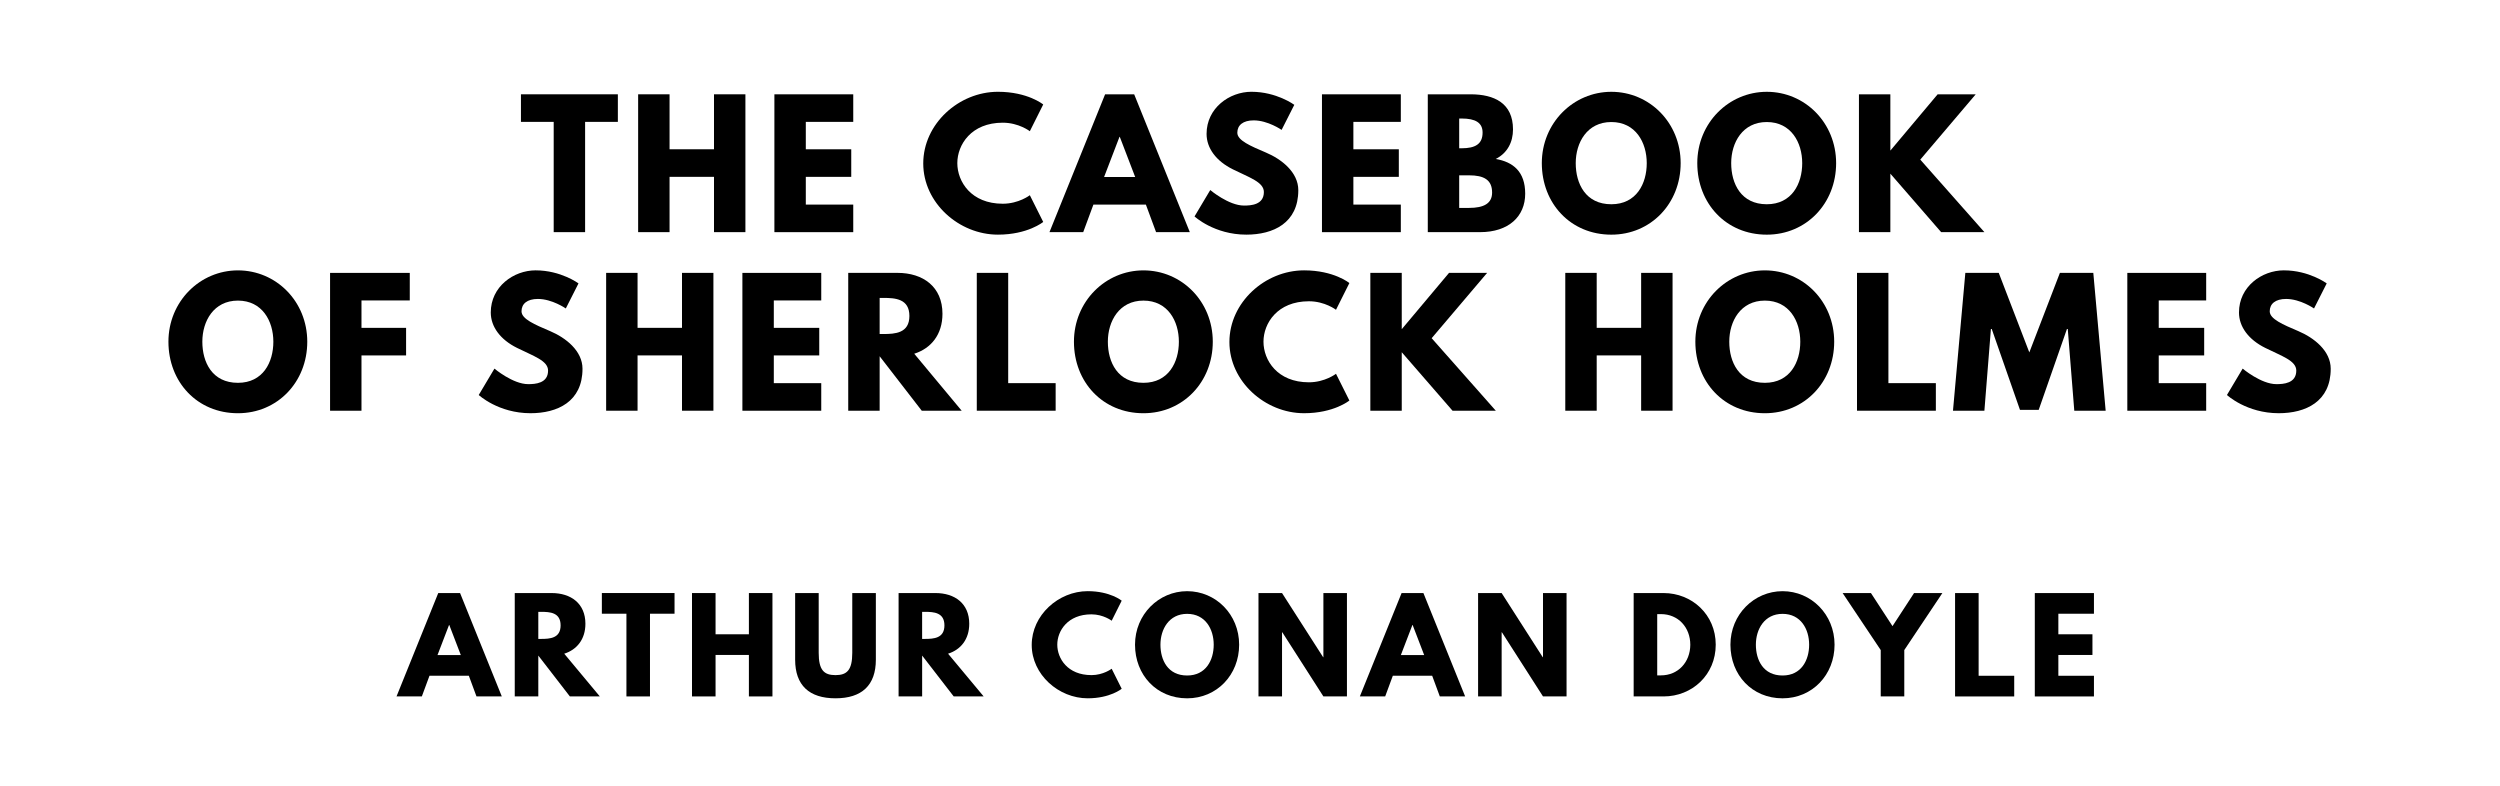
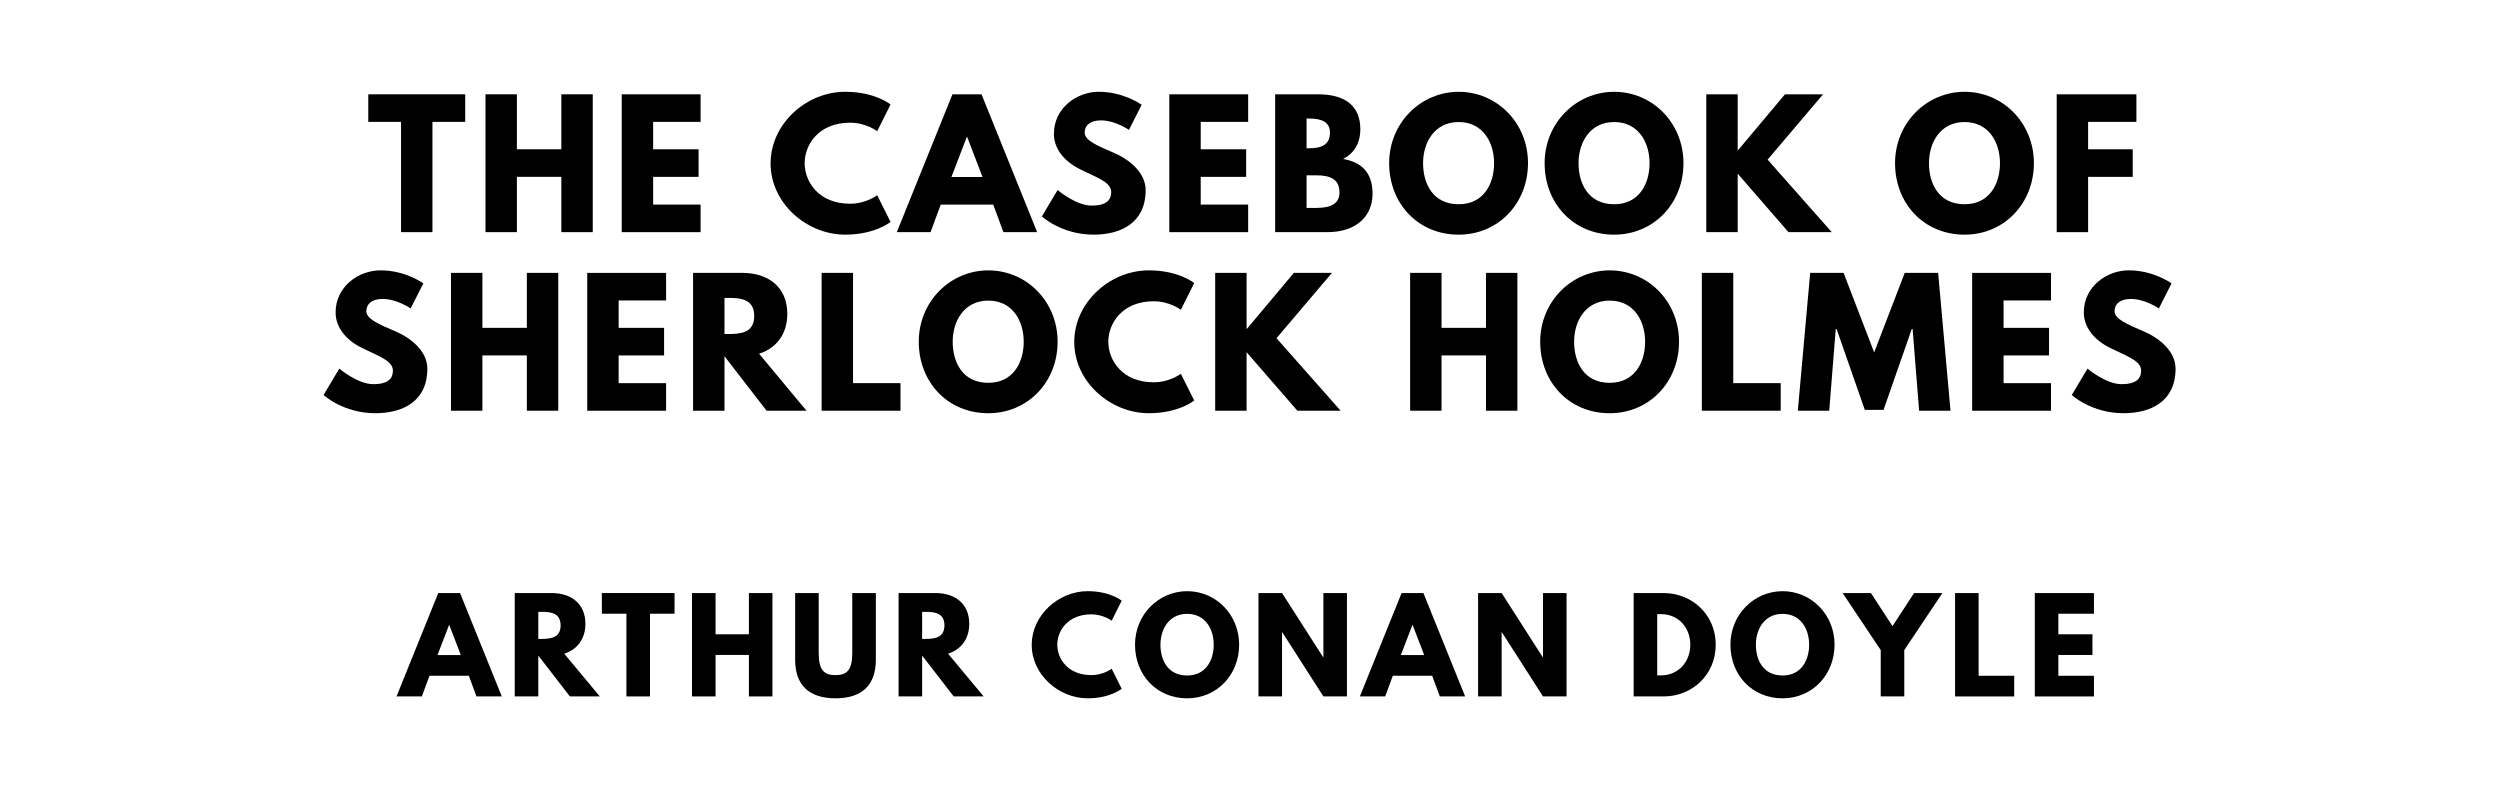
<svg xmlns="http://www.w3.org/2000/svg" version="1.1" viewBox="0 0 1400 440">
-   <g aria-label="THE CASEBOOK">
-     <path d="M291.73,68.25l0.00-15.44l54.27,0.00l0.00,15.44l-18.34,0.00l0.00,61.75l-17.59,0.00l0.00-61.75l-18.34,0.00z" />
-     <path d="M374.95,99.03l0.00,30.97l-17.59,0.00l0.00-77.19l17.59,0.00l0.00,30.78l24.89,0.00l0.00-30.78l17.59,0.00l0.00,77.19l-17.59,0.00l0.00-30.97l-24.89,0.00z" />
-     <path d="M477.82,52.81l0.00,15.44l-26.57,0.00l0.00,15.35l25.45,0.00l0.00,15.44l-25.45,0.00l0.00,15.53l26.57,0.00l0.00,15.44l-44.16,0.00l0.00-77.19l44.16,0.00z" />
-     <path d="M561.55,114.09c8.98,0.00,15.16-4.77,15.16-4.77l7.49,14.97s-8.61,7.11-25.36,7.11c-21.80,0.00-41.82-17.78-41.82-39.86c0.00-22.18,19.93-40.14,41.82-40.14c16.75,0.00,25.36,7.11,25.36,7.11l-7.49,14.97s-6.18-4.77-15.16-4.77c-17.68,0.00-25.45,12.35-25.45,22.64c0.00,10.39,7.77,22.74,25.45,22.74z" />
-     <path d="M635.14,52.81l31.16,77.19l-18.90,0.00l-5.71-15.44l-29.38,0.00l-5.71,15.44l-18.90,0.00l31.16-77.19l16.28,0.00z  M635.70,99.12l-8.61-22.46l-0.19,0.00l-8.61,22.46l17.40,0.00z" />
-     <path d="M700.86,51.40c14.04,0.00,23.95,7.30,23.95,7.30l-7.11,14.04s-7.67-5.33-15.63-5.33c-5.99,0.00-9.17,2.71-9.17,6.92c0.00,4.30,7.30,7.39,16.09,11.13c8.61,3.65,18.06,10.95,18.06,21.05c0.00,18.43-14.04,24.89-29.10,24.89c-18.06,0.00-29.01-10.20-29.01-10.20l8.80-14.78s10.29,8.70,18.90,8.70c3.84,0.00,11.13-0.37,11.13-7.58c0.00-5.61-8.23-8.14-17.40-12.73c-9.26-4.58-14.69-11.79-14.69-19.84c0.00-14.41,12.73-23.58,25.17-23.58z" />
-     <path d="M784.46,52.81l0.00,15.44l-26.57,0.00l0.00,15.35l25.45,0.00l0.00,15.44l-25.45,0.00l0.00,15.53l26.57,0.00l0.00,15.44l-44.16,0.00l0.00-77.19l44.16,0.00z" />
-     <path d="M799.56,52.81l23.95,0.00c13.29,0.00,23.77,4.96,23.77,19.65c0.00,7.11-3.09,13.19-9.64,16.56c9.64,1.68,16.47,7.02,16.47,19.46c0.00,12.73-9.26,21.52-25.26,21.52l-29.29,0.00l0.00-77.19z  M817.15,83.03l1.40,0.00c7.58,0.00,11.70-2.34,11.70-8.80c0.00-5.52-4.02-7.86-11.70-7.86l-1.40,0.00l0.00,16.65z  M817.15,116.43l5.52,0.00c8.33,0.00,12.91-2.53,12.91-8.61c0.00-7.11-4.58-9.64-12.91-9.64l-5.52,0.00l0.00,18.25z" />
-     <path d="M863.42,91.36c0.00-22.55,17.68-39.95,38.92-39.95c21.43,0.00,38.83,17.40,38.83,39.95s-16.65,40.05-38.83,40.05c-22.83,0.00-38.92-17.50-38.92-40.05z  M882.41,91.36c0.00,11.51,5.52,23.02,19.93,23.02c14.04,0.00,19.84-11.51,19.84-23.02s-6.18-23.02-19.84-23.02c-13.57,0.00-19.93,11.51-19.93,23.02z" />
-     <path d="M950.48,91.36c0.00-22.55,17.68-39.95,38.92-39.95c21.43,0.00,38.83,17.40,38.83,39.95s-16.65,40.05-38.83,40.05c-22.83,0.00-38.92-17.50-38.92-40.05z  M969.47,91.36c0.00,11.51,5.52,23.02,19.93,23.02c14.04,0.00,19.84-11.51,19.84-23.02s-6.18-23.02-19.84-23.02c-13.57,0.00-19.93,11.51-19.93,23.02z" />
-     <path d="M1111.27,130.00l-24.23,0.00l-28.44-32.75l0.00,32.75l-17.59,0.00l0.00-77.19l17.59,0.00l0.00,31.53l26.48-31.53l21.33,0.00l-31.06,36.58z" />
+   <g aria-label="THE CASEBOOK OF">
+     <path d="M206.24,68.25l0.00-15.44l54.27,0.00l0.00,15.44l-18.34,0.00l0.00,61.75l-17.59,0.00l0.00-61.75l-18.34,0.00z" />
+     <path d="M289.46,99.03l0.00,30.97l-17.59,0.00l0.00-77.19l17.59,0.00l0.00,30.78l24.89,0.00l0.00-30.78l17.59,0.00l0.00,77.19l-17.59,0.00l0.00-30.97l-24.89,0.00z" />
+     <path d="M392.33,52.81l0.00,15.44l-26.57,0.00l0.00,15.35l25.45,0.00l0.00,15.44l-25.45,0.00l0.00,15.53l26.57,0.00l0.00,15.44l-44.16,0.00l0.00-77.19l44.16,0.00z" />
+     <path d="M476.06,114.09c8.98,0.00,15.16-4.77,15.16-4.77l7.49,14.97s-8.61,7.11-25.36,7.11c-21.80,0.00-41.82-17.78-41.82-39.86c0.00-22.18,19.93-40.14,41.82-40.14c16.75,0.00,25.36,7.11,25.36,7.11l-7.49,14.97s-6.18-4.77-15.16-4.77c-17.68,0.00-25.45,12.35-25.45,22.64c0.00,10.39,7.77,22.74,25.45,22.74z" />
+     <path d="M549.65,52.81l31.16,77.19l-18.90,0.00l-5.71-15.44l-29.38,0.00l-5.71,15.44l-18.90,0.00l31.16-77.19l16.28,0.00z  M550.21,99.12l-8.61-22.46l-0.19,0.00l-8.61,22.46l17.40,0.00z" />
+     <path d="M615.37,51.40c14.04,0.00,23.95,7.30,23.95,7.30l-7.11,14.04s-7.67-5.33-15.63-5.33c-5.99,0.00-9.17,2.71-9.17,6.92c0.00,4.30,7.30,7.39,16.09,11.13c8.61,3.65,18.06,10.95,18.06,21.05c0.00,18.43-14.04,24.89-29.10,24.89c-18.06,0.00-29.01-10.20-29.01-10.20l8.80-14.78s10.29,8.70,18.90,8.70c3.84,0.00,11.13-0.37,11.13-7.58c0.00-5.61-8.23-8.14-17.40-12.73c-9.26-4.58-14.69-11.79-14.69-19.84c0.00-14.41,12.73-23.58,25.17-23.58z" />
+     <path d="M698.97,52.81l0.00,15.44l-26.57,0.00l0.00,15.35l25.45,0.00l0.00,15.44l-25.45,0.00l0.00,15.53l26.57,0.00l0.00,15.44l-44.16,0.00l0.00-77.19l44.16,0.00z" />
+     <path d="M714.08,52.81l23.95,0.00c13.29,0.00,23.77,4.96,23.77,19.65c0.00,7.11-3.09,13.19-9.64,16.56c9.64,1.68,16.47,7.02,16.47,19.46c0.00,12.73-9.26,21.52-25.26,21.52l-29.29,0.00l0.00-77.19z  M731.67,83.03l1.40,0.00c7.58,0.00,11.70-2.34,11.70-8.80c0.00-5.52-4.02-7.86-11.70-7.86l-1.40,0.00l0.00,16.65z  M731.67,116.43l5.52,0.00c8.33,0.00,12.91-2.53,12.91-8.61c0.00-7.11-4.58-9.64-12.91-9.64l-5.52,0.00l0.00,18.25z" />
+     <path d="M777.93,91.36c0.00-22.55,17.68-39.95,38.92-39.95c21.43,0.00,38.83,17.40,38.83,39.95s-16.65,40.05-38.83,40.05c-22.83,0.00-38.92-17.50-38.92-40.05z  M796.92,91.36c0.00,11.51,5.52,23.02,19.93,23.02c14.04,0.00,19.84-11.51,19.84-23.02s-6.18-23.02-19.84-23.02c-13.57,0.00-19.93,11.51-19.93,23.02z" />
+     <path d="M864.99,91.36c0.00-22.55,17.68-39.95,38.92-39.95c21.43,0.00,38.83,17.40,38.83,39.95s-16.65,40.05-38.83,40.05c-22.83,0.00-38.92-17.50-38.92-40.05z  M883.98,91.36c0.00,11.51,5.52,23.02,19.93,23.02c14.04,0.00,19.84-11.51,19.84-23.02s-6.18-23.02-19.84-23.02c-13.57,0.00-19.93,11.51-19.93,23.02z" />
+     <path d="M1025.78,130.00l-24.23,0.00l-28.44-32.75l0.00,32.75l-17.59,0.00l0.00-77.19l17.59,0.00l0.00,31.53l26.48-31.53l21.33,0.00l-31.06,36.58z" />
+     <path d="M1061.23,91.36c0.00-22.55,17.68-39.95,38.92-39.95c21.43,0.00,38.83,17.40,38.83,39.95s-16.65,40.05-38.83,40.05c-22.83,0.00-38.92-17.50-38.92-40.05z  M1080.22,91.36c0.00,11.51,5.52,23.02,19.93,23.02c14.04,0.00,19.84-11.51,19.84-23.02s-6.18-23.02-19.84-23.02c-13.57,0.00-19.93,11.51-19.93,23.02z" />
+     <path d="M1196.38,52.81l0.00,15.44l-27.04,0.00l0.00,15.35l24.98,0.00l0.00,15.44l-24.98,0.00l0.00,30.97l-17.59,0.00l0.00-77.19l44.63,0.00z" />
  </g>
-   <g aria-label="OF SHERLOCK HOLMES">
-     <path d="M94.32,191.36c0.00-22.55,17.68-39.95,38.92-39.95c21.43,0.00,38.83,17.40,38.83,39.95s-16.65,40.05-38.83,40.05c-22.83,0.00-38.92-17.50-38.92-40.05z  M113.31,191.36c0.00,11.51,5.52,23.02,19.93,23.02c14.04,0.00,19.84-11.51,19.84-23.02s-6.18-23.02-19.84-23.02c-13.57,0.00-19.93,11.51-19.93,23.02z" />
-     <path d="M229.47,152.81l0.00,15.44l-27.04,0.00l0.00,15.35l24.98,0.00l0.00,15.44l-24.98,0.00l0.00,30.97l-17.59,0.00l0.00-77.19l44.63,0.00z" />
-     <path d="M300.01,151.40c14.04,0.00,23.95,7.30,23.95,7.30l-7.11,14.04s-7.67-5.33-15.63-5.33c-5.99,0.00-9.17,2.71-9.17,6.92c0.00,4.30,7.30,7.39,16.09,11.13c8.61,3.65,18.06,10.95,18.06,21.05c0.00,18.43-14.04,24.89-29.10,24.89c-18.06,0.00-29.01-10.20-29.01-10.20l8.80-14.78s10.29,8.70,18.90,8.70c3.84,0.00,11.13-0.37,11.13-7.58c0.00-5.61-8.23-8.14-17.40-12.73c-9.26-4.58-14.69-11.79-14.69-19.84c0.00-14.41,12.73-23.58,25.17-23.58z" />
-     <path d="M357.03,199.03l0.00,30.97l-17.59,0.00l0.00-77.19l17.59,0.00l0.00,30.78l24.89,0.00l0.00-30.78l17.59,0.00l0.00,77.19l-17.59,0.00l0.00-30.97l-24.89,0.00z" />
-     <path d="M459.90,152.81l0.00,15.44l-26.57,0.00l0.00,15.35l25.45,0.00l0.00,15.44l-25.45,0.00l0.00,15.53l26.57,0.00l0.00,15.44l-44.16,0.00l0.00-77.19l44.16,0.00z" />
-     <path d="M475.01,152.81l27.60,0.00c14.32,0.00,25.17,7.77,25.17,22.92c0.00,11.60-6.36,19.37-15.81,22.36l26.57,31.91l-22.36,0.00l-23.58-30.50l0.00,30.50l-17.59,0.00l0.00-77.19z  M492.60,187.05l2.06,0.00c6.64,0.00,14.60-0.47,14.60-10.11s-7.95-10.11-14.60-10.11l-2.06,0.00l0.00,20.21z" />
-     <path d="M564.59,152.81l0.00,61.75l26.57,0.00l0.00,15.44l-44.16,0.00l0.00-77.19l17.59,0.00z" />
-     <path d="M601.41,191.36c0.00-22.55,17.68-39.95,38.92-39.95c21.43,0.00,38.83,17.40,38.83,39.95s-16.65,40.05-38.83,40.05c-22.83,0.00-38.92-17.50-38.92-40.05z  M620.40,191.36c0.00,11.51,5.52,23.02,19.93,23.02c14.04,0.00,19.84-11.51,19.84-23.02s-6.18-23.02-19.84-23.02c-13.57,0.00-19.93,11.51-19.93,23.02z" />
-     <path d="M733.00,214.09c8.98,0.00,15.16-4.77,15.16-4.77l7.49,14.97s-8.61,7.11-25.36,7.11c-21.80,0.00-41.82-17.78-41.82-39.86c0.00-22.18,19.93-40.14,41.82-40.14c16.75,0.00,25.36,7.11,25.36,7.11l-7.49,14.97s-6.18-4.77-15.16-4.77c-17.68,0.00-25.45,12.35-25.45,22.64c0.00,10.39,7.77,22.74,25.45,22.74z" />
-     <path d="M837.65,230.00l-24.23,0.00l-28.44-32.75l0.00,32.75l-17.59,0.00l0.00-77.19l17.59,0.00l0.00,31.53l26.48-31.53l21.33,0.00l-31.06,36.58z" />
-     <path d="M894.15,199.03l0.00,30.97l-17.59,0.00l0.00-77.19l17.59,0.00l0.00,30.78l24.89,0.00l0.00-30.78l17.59,0.00l0.00,77.19l-17.59,0.00l0.00-30.97l-24.89,0.00z" />
-     <path d="M949.40,191.36c0.00-22.55,17.68-39.95,38.92-39.95c21.43,0.00,38.83,17.40,38.83,39.95s-16.65,40.05-38.83,40.05c-22.83,0.00-38.92-17.50-38.92-40.05z  M968.39,191.36c0.00,11.51,5.52,23.02,19.93,23.02c14.04,0.00,19.84-11.51,19.84-23.02s-6.18-23.02-19.84-23.02c-13.57,0.00-19.93,11.51-19.93,23.02z" />
-     <path d="M1057.51,152.81l0.00,61.75l26.57,0.00l0.00,15.44l-44.16,0.00l0.00-77.19l17.59,0.00z" />
-     <path d="M1161.60,230.00l-3.65-45.75l-0.47,0.00l-15.81,45.29l-10.48,0.00l-15.81-45.29l-0.47,0.00l-3.65,45.75l-17.59,0.00l6.92-77.19l18.71,0.00l17.12,44.54l17.12-44.54l18.71,0.00l6.92,77.19l-17.59,0.00z" />
-     <path d="M1235.46,152.81l0.00,15.44l-26.57,0.00l0.00,15.35l25.45,0.00l0.00,15.44l-25.45,0.00l0.00,15.53l26.57,0.00l0.00,15.44l-44.16,0.00l0.00-77.19l44.16,0.00z" />
-     <path d="M1279.01,151.40c14.04,0.00,23.95,7.30,23.95,7.30l-7.11,14.04s-7.67-5.33-15.63-5.33c-5.99,0.00-9.17,2.71-9.17,6.92c0.00,4.30,7.30,7.39,16.09,11.13c8.61,3.65,18.06,10.95,18.06,21.05c0.00,18.43-14.04,24.89-29.10,24.89c-18.06,0.00-29.01-10.20-29.01-10.20l8.80-14.78s10.29,8.70,18.90,8.70c3.84,0.00,11.13-0.37,11.13-7.58c0.00-5.61-8.23-8.14-17.40-12.73c-9.26-4.58-14.69-11.79-14.69-19.84c0.00-14.41,12.73-23.58,25.17-23.58z" />
+   <g aria-label="SHERLOCK HOLMES">
+     <path d="M213.12,151.40c14.04,0.00,23.95,7.30,23.95,7.30l-7.11,14.04s-7.67-5.33-15.63-5.33c-5.99,0.00-9.17,2.71-9.17,6.92c0.00,4.30,7.30,7.39,16.09,11.13c8.61,3.65,18.06,10.95,18.06,21.05c0.00,18.43-14.04,24.89-29.10,24.89c-18.06,0.00-29.01-10.20-29.01-10.20l8.80-14.78s10.29,8.70,18.90,8.70c3.84,0.00,11.13-0.37,11.13-7.58c0.00-5.61-8.23-8.14-17.40-12.73c-9.26-4.58-14.69-11.79-14.69-19.84c0.00-14.41,12.73-23.58,25.17-23.58z" />
+     <path d="M270.14,199.03l0.00,30.97l-17.59,0.00l0.00-77.19l17.59,0.00l0.00,30.78l24.89,0.00l0.00-30.78l17.59,0.00l0.00,77.19l-17.59,0.00l0.00-30.97l-24.89,0.00z" />
+     <path d="M373.01,152.81l0.00,15.44l-26.57,0.00l0.00,15.35l25.45,0.00l0.00,15.44l-25.45,0.00l0.00,15.53l26.57,0.00l0.00,15.44l-44.16,0.00l0.00-77.19l44.16,0.00z" />
+     <path d="M388.12,152.81l27.60,0.00c14.32,0.00,25.17,7.77,25.17,22.92c0.00,11.60-6.36,19.37-15.81,22.36l26.57,31.91l-22.36,0.00l-23.58-30.50l0.00,30.50l-17.59,0.00l0.00-77.19z  M405.71,187.05l2.06,0.00c6.64,0.00,14.60-0.47,14.60-10.11s-7.95-10.11-14.60-10.11l-2.06,0.00l0.00,20.21z" />
+     <path d="M477.70,152.81l0.00,61.75l26.57,0.00l0.00,15.44l-44.16,0.00l0.00-77.19l17.59,0.00z" />
+     <path d="M514.51,191.36c0.00-22.55,17.68-39.95,38.92-39.95c21.43,0.00,38.83,17.40,38.83,39.95s-16.65,40.05-38.83,40.05c-22.83,0.00-38.92-17.50-38.92-40.05z  M533.51,191.36c0.00,11.51,5.52,23.02,19.93,23.02c14.04,0.00,19.84-11.51,19.84-23.02s-6.18-23.02-19.84-23.02c-13.57,0.00-19.93,11.51-19.93,23.02z" />
+     <path d="M646.11,214.09c8.98,0.00,15.16-4.77,15.16-4.77l7.49,14.97s-8.61,7.11-25.36,7.11c-21.80,0.00-41.82-17.78-41.82-39.86c0.00-22.18,19.93-40.14,41.82-40.14c16.75,0.00,25.36,7.11,25.36,7.11l-7.49,14.97s-6.18-4.77-15.16-4.77c-17.68,0.00-25.45,12.35-25.45,22.64c0.00,10.39,7.77,22.74,25.45,22.74z" />
+     <path d="M750.76,230.00l-24.23,0.00l-28.44-32.75l0.00,32.75l-17.59,0.00l0.00-77.19l17.59,0.00l0.00,31.53l26.48-31.53l21.33,0.00l-31.06,36.58z" />
+     <path d="M807.26,199.03l0.00,30.97l-17.59,0.00l0.00-77.19l17.59,0.00l0.00,30.78l24.89,0.00l0.00-30.78l17.59,0.00l0.00,77.19l-17.59,0.00l0.00-30.97l-24.89,0.00z" />
+     <path d="M862.51,191.36c0.00-22.55,17.68-39.95,38.92-39.95c21.43,0.00,38.83,17.40,38.83,39.95s-16.65,40.05-38.83,40.05c-22.83,0.00-38.92-17.50-38.92-40.05z  M881.50,191.36c0.00,11.51,5.52,23.02,19.93,23.02c14.04,0.00,19.84-11.51,19.84-23.02s-6.18-23.02-19.84-23.02c-13.57,0.00-19.93,11.51-19.93,23.02z" />
+     <path d="M970.62,152.81l0.00,61.75l26.57,0.00l0.00,15.44l-44.16,0.00l0.00-77.19l17.59,0.00z" />
+     <path d="M1074.71,230.00l-3.65-45.75l-0.47,0.00l-15.81,45.29l-10.48,0.00l-15.81-45.29l-0.47,0.00l-3.65,45.75l-17.59,0.00l6.92-77.19l18.71,0.00l17.12,44.54l17.12-44.54l18.71,0.00l6.92,77.19l-17.59,0.00z" />
+     <path d="M1148.57,152.81l0.00,15.44l-26.57,0.00l0.00,15.35l25.45,0.00l0.00,15.44l-25.45,0.00l0.00,15.53l26.57,0.00l0.00,15.44l-44.16,0.00l0.00-77.19l44.16,0.00z" />
+     <path d="M1192.12,151.40c14.04,0.00,23.95,7.30,23.95,7.30l-7.11,14.04s-7.67-5.33-15.63-5.33c-5.99,0.00-9.17,2.71-9.17,6.92c0.00,4.30,7.30,7.39,16.09,11.13c8.61,3.65,18.06,10.95,18.06,21.05c0.00,18.43-14.04,24.89-29.10,24.89c-18.06,0.00-29.01-10.20-29.01-10.20l8.80-14.78s10.29,8.70,18.90,8.70c3.84,0.00,11.13-0.37,11.13-7.58c0.00-5.61-8.23-8.14-17.40-12.73c-9.26-4.58-14.69-11.79-14.69-19.84c0.00-14.41,12.73-23.58,25.17-23.58z" />
  </g>
  <g aria-label="ARTHUR CONAN DOYLE">
    <path d="M257.64,332.11l23.37,57.89l-14.18,0.00l-4.28-11.58l-22.04,0.00l-4.28,11.58l-14.18,0.00l23.37-57.89l12.21,0.00z  M258.06,366.84l-6.46-16.84l-0.14,0.00l-6.46,16.84l13.05,0.00z" />
    <path d="M288.25,332.11l20.70,0.00c10.74,0.00,18.88,5.82,18.88,17.19c0.00,8.70-4.77,14.53-11.86,16.77l19.93,23.93l-16.77,0.00l-17.68-22.88l0.00,22.88l-13.19,0.00l0.00-57.89z  M301.45,357.79l1.54,0.00c4.98,0.00,10.95-0.35,10.95-7.58s-5.96-7.58-10.95-7.58l-1.54,0.00l0.00,15.16z" />
    <path d="M337.04,343.68l0.00-11.58l40.70,0.00l0.00,11.58l-13.75,0.00l0.00,46.32l-13.19,0.00l0.00-46.32l-13.75,0.00z" />
    <path d="M400.71,366.77l0.00,23.23l-13.19,0.00l0.00-57.89l13.19,0.00l0.00,23.09l18.67,0.00l0.00-23.09l13.19,0.00l0.00,57.89l-13.19,0.00l0.00-23.23l-18.67,0.00z" />
    <path d="M490.48,332.11l0.00,37.33c0.00,14.32-7.86,21.61-22.60,21.61s-22.60-7.30-22.60-21.61l0.00-37.33l13.19,0.00l0.00,33.47c0.00,9.68,2.95,12.49,9.40,12.49s9.40-2.81,9.40-12.49l0.00-33.47l13.19,0.00z" />
    <path d="M503.20,332.11l20.70,0.00c10.74,0.00,18.88,5.82,18.88,17.19c0.00,8.70-4.77,14.53-11.86,16.77l19.93,23.93l-16.77,0.00l-17.68-22.88l0.00,22.88l-13.19,0.00l0.00-57.89z  M516.39,357.79l1.54,0.00c4.98,0.00,10.95-0.35,10.95-7.58s-5.96-7.58-10.95-7.58l-1.54,0.00l0.00,15.16z" />
    <path d="M611.17,378.07c6.74,0.00,11.37-3.58,11.37-3.58l5.61,11.23s-6.46,5.33-19.02,5.33c-16.35,0.00-31.37-13.33-31.37-29.89c0.00-16.63,14.95-30.11,31.37-30.11c12.56,0.00,19.02,5.33,19.02,5.33l-5.61,11.23s-4.63-3.58-11.37-3.58c-13.26,0.00-19.09,9.26-19.09,16.98c0.00,7.79,5.82,17.05,19.09,17.05z" />
    <path d="M635.61,361.02c0.00-16.91,13.26-29.96,29.19-29.96c16.07,0.00,29.12,13.05,29.12,29.96s-12.49,30.04-29.12,30.04c-17.12,0.00-29.19-13.12-29.19-30.04z  M649.85,361.02c0.00,8.63,4.14,17.26,14.95,17.26c10.53,0.00,14.88-8.63,14.88-17.26s-4.63-17.26-14.88-17.26c-10.18,0.00-14.95,8.63-14.95,17.26z" />
    <path d="M717.94,354.07l0.00,35.93l-13.19,0.00l0.00-57.89l13.19,0.00l23.02,35.93l0.14,0.00l0.00-35.93l13.19,0.00l0.00,57.89l-13.19,0.00l-23.02-35.93l-0.14,0.00z" />
    <path d="M797.11,332.11l23.37,57.89l-14.18,0.00l-4.28-11.58l-22.04,0.00l-4.28,11.58l-14.18,0.00l23.37-57.89l12.21,0.00z  M797.54,366.84l-6.46-16.84l-0.14,0.00l-6.46,16.84l13.05,0.00z" />
    <path d="M840.92,354.07l0.00,35.93l-13.19,0.00l0.00-57.89l13.19,0.00l23.02,35.93l0.14,0.00l0.00-35.93l13.19,0.00l0.00,57.89l-13.19,0.00l-23.02-35.93l-0.14,0.00z" />
    <path d="M914.85,332.11l16.77,0.00c15.86,0.00,29.19,12.07,29.19,28.91c0.00,16.91-13.26,28.98-29.19,28.98l-16.77,0.00l0.00-57.89z  M928.04,378.21l2.04,0.00c9.75,0.00,16.42-7.44,16.49-17.12c0.00-9.68-6.67-17.19-16.49-17.19l-2.04,0.00l0.00,34.32z" />
    <path d="M969.04,361.02c0.00-16.91,13.26-29.96,29.19-29.96c16.07,0.00,29.12,13.05,29.12,29.96s-12.49,30.04-29.12,30.04c-17.12,0.00-29.19-13.12-29.19-30.04z  M983.29,361.02c0.00,8.63,4.14,17.26,14.95,17.26c10.53,0.00,14.88-8.63,14.88-17.26s-4.63-17.26-14.88-17.26c-10.18,0.00-14.95,8.63-14.95,17.26z" />
    <path d="M1031.87,332.11l15.86,0.00l12.07,18.53l12.07-18.53l15.86,0.00l-21.33,31.93l0.00,25.96l-13.19,0.00l0.00-25.96z" />
    <path d="M1108.03,332.11l0.00,46.32l19.93,0.00l0.00,11.58l-33.12,0.00l0.00-57.89l13.19,0.00z" />
    <path d="M1172.61,332.11l0.00,11.58l-19.93,0.00l0.00,11.51l19.09,0.00l0.00,11.58l-19.09,0.00l0.00,11.65l19.93,0.00l0.00,11.58l-33.12,0.00l0.00-57.89l33.12,0.00z" />
  </g>
</svg>
